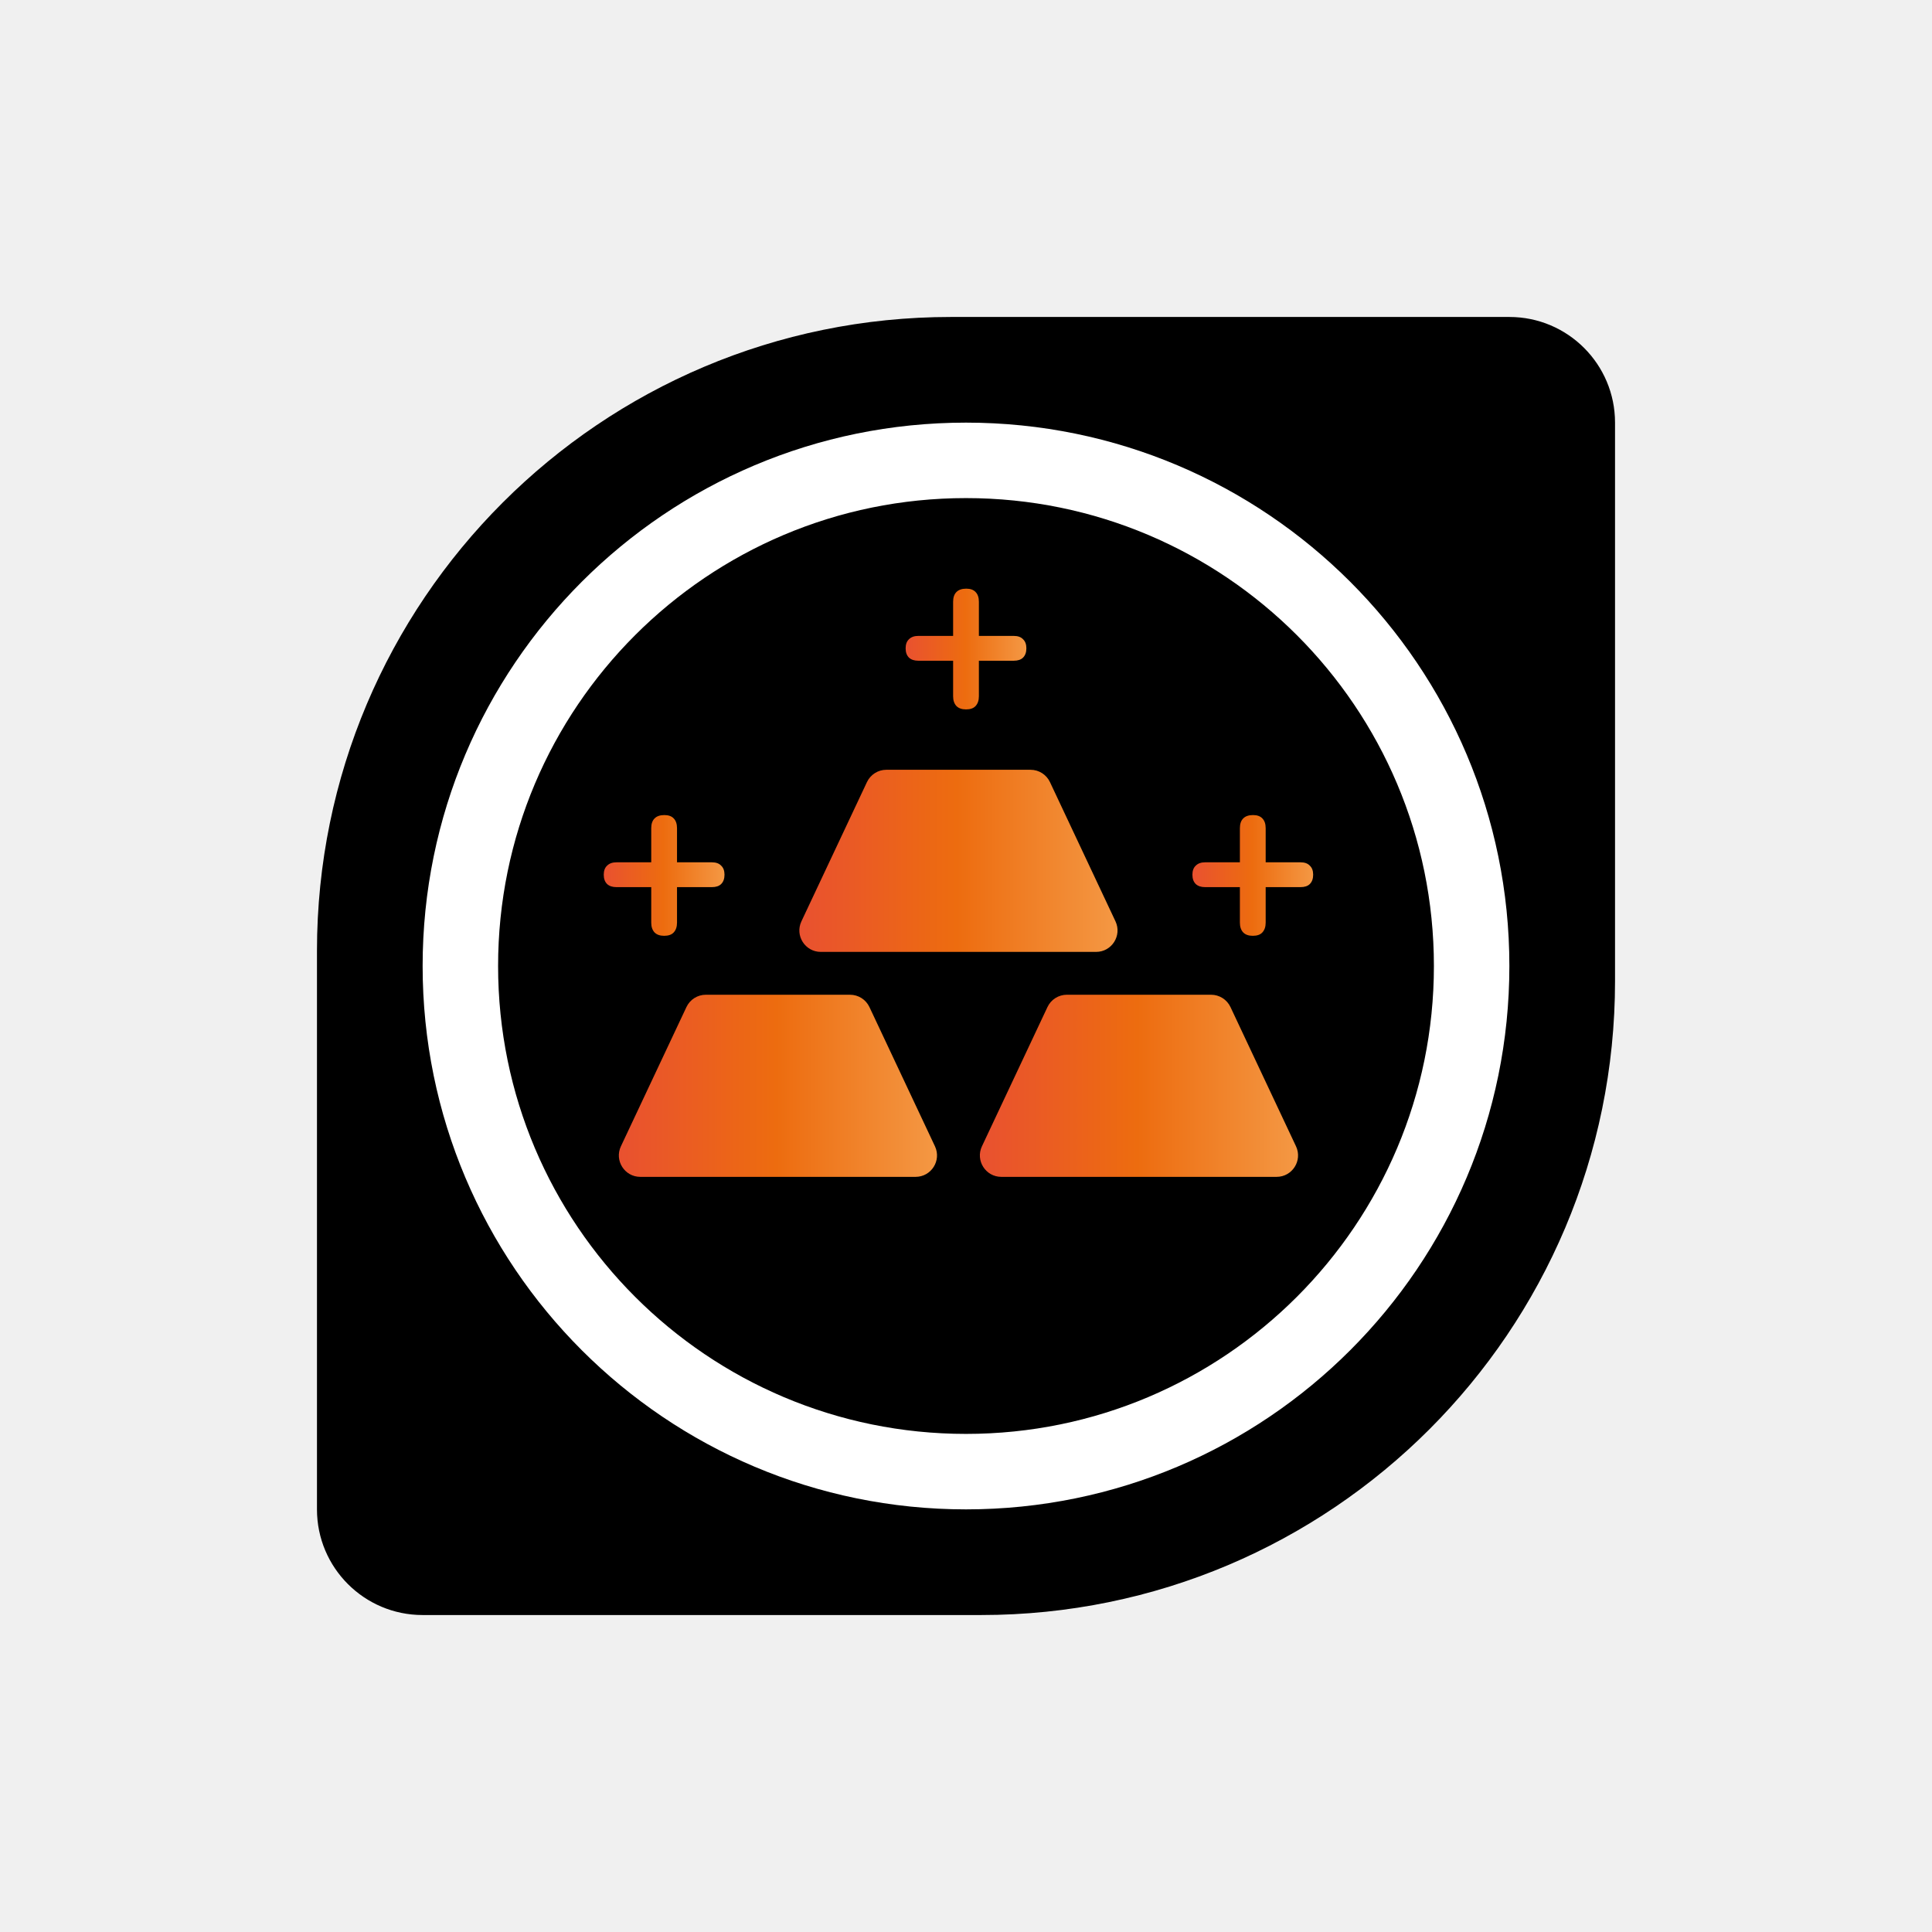
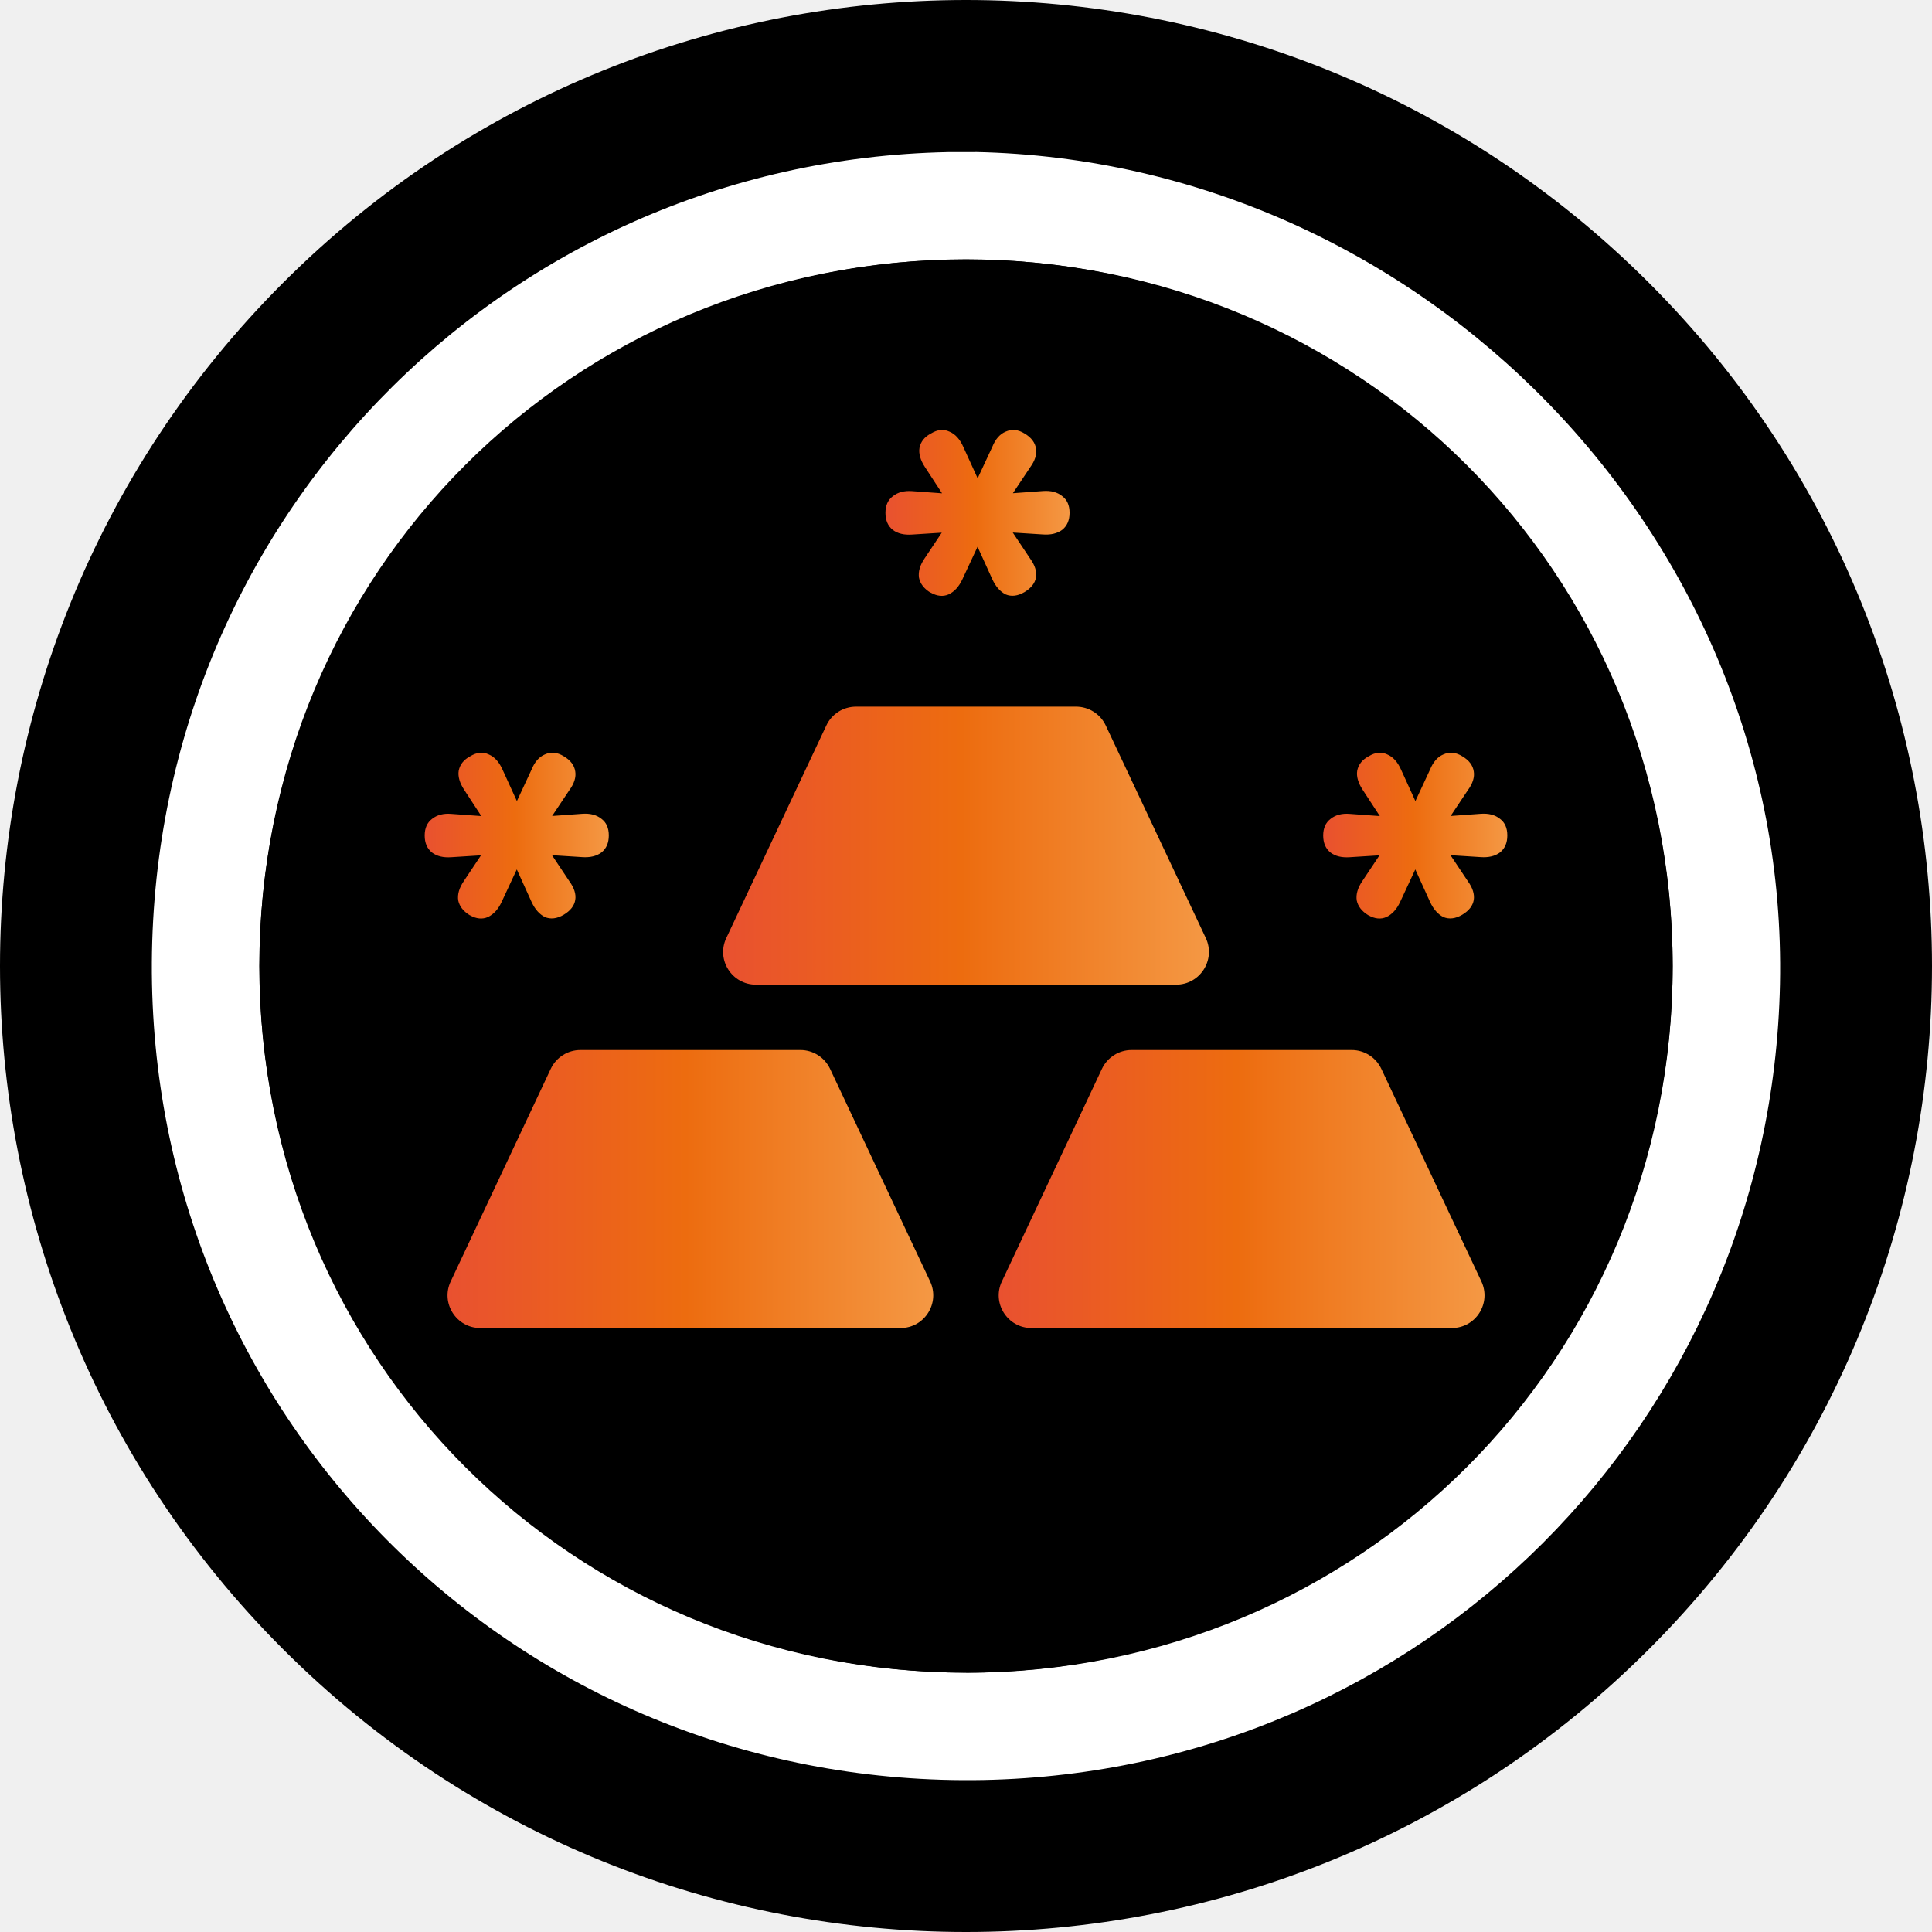
- <svg xmlns="http://www.w3.org/2000/svg" width="305" height="305" viewBox="0 0 305 305" fill="none">
-   <path d="M50.039 150.117C50.039 94.846 94.846 50.039 150.117 50.039H238.281C247.493 50.039 254.961 57.507 254.961 66.719V154.883C254.961 210.154 210.154 254.961 154.883 254.961H66.719C57.507 254.961 50.039 247.493 50.039 238.281V150.117Z" fill="black" />
-   <path fill-rule="evenodd" clip-rule="evenodd" d="M152.5 226.367C193.296 226.367 226.367 193.296 226.367 152.5C226.367 111.704 193.296 78.633 152.5 78.633C111.704 78.633 78.633 111.704 78.633 152.5C78.633 193.296 111.704 226.367 152.5 226.367ZM152.5 238.281C199.876 238.281 238.281 199.876 238.281 152.5C238.281 105.124 199.876 66.719 152.5 66.719C105.124 66.719 66.719 105.124 66.719 152.5C66.719 199.876 105.124 238.281 152.5 238.281Z" fill="white" />
-   <path d="M173.035 150.274H129.578C127.099 150.274 125.462 147.696 126.517 145.451L136.864 123.465C137.422 122.28 138.615 121.523 139.925 121.523H162.692C164.002 121.523 165.195 122.28 165.753 123.465L176.1 145.451C177.151 147.694 175.515 150.274 173.035 150.274V150.274Z" fill="url(#paint0_linear_2313_19522)" />
-   <path d="M144.539 185.788H101.082C98.603 185.788 96.966 183.209 98.021 180.964L108.368 158.979C108.926 157.793 110.118 157.037 111.429 157.037L134.193 157.038C135.504 157.038 136.696 157.794 137.255 158.98L147.601 180.966C148.655 183.209 147.019 185.788 144.54 185.788L144.539 185.788Z" fill="url(#paint1_linear_2313_19522)" />
-   <path d="M201.533 185.788H158.076C155.597 185.788 153.96 183.209 155.015 180.964L165.362 158.979C165.92 157.793 167.113 157.037 168.423 157.037H191.19C192.5 157.037 193.693 157.793 194.251 158.979L204.598 180.964C205.651 183.209 204.014 185.788 201.534 185.788H201.533Z" fill="url(#paint2_linear_2313_19522)" />
-   <path d="M197.773 147.734C197.12 147.734 196.618 147.559 196.267 147.207C195.915 146.83 195.739 146.315 195.739 145.662V140.049H190.239C189.611 140.049 189.121 139.886 188.77 139.559C188.418 139.208 188.242 138.718 188.242 138.09C188.242 137.462 188.418 136.985 188.77 136.659C189.121 136.307 189.611 136.131 190.239 136.131H195.739V130.744C195.739 130.066 195.915 129.551 196.267 129.199C196.618 128.848 197.133 128.672 197.811 128.672C198.464 128.672 198.954 128.848 199.28 129.199C199.632 129.551 199.808 130.066 199.808 130.744V136.131H205.308C205.961 136.131 206.451 136.307 206.777 136.659C207.129 136.985 207.305 137.462 207.305 138.09C207.305 138.718 207.129 139.208 206.777 139.559C206.451 139.886 205.961 140.049 205.308 140.049H199.808V145.662C199.808 146.315 199.632 146.83 199.28 147.207C198.954 147.559 198.452 147.734 197.773 147.734Z" fill="url(#paint3_linear_2313_19522)" />
-   <path d="M104.844 147.734C104.191 147.734 103.688 147.559 103.337 147.207C102.985 146.83 102.809 146.315 102.809 145.662V140.049H97.309C96.681 140.049 96.192 139.886 95.84 139.559C95.488 139.208 95.312 138.718 95.312 138.09C95.312 137.462 95.488 136.985 95.84 136.659C96.192 136.307 96.681 136.131 97.309 136.131H102.809V130.744C102.809 130.066 102.985 129.551 103.337 129.199C103.688 128.848 104.203 128.672 104.881 128.672C105.534 128.672 106.024 128.848 106.351 129.199C106.702 129.551 106.878 130.066 106.878 130.744V136.131H112.378C113.031 136.131 113.521 136.307 113.848 136.659C114.199 136.985 114.375 137.462 114.375 138.09C114.375 138.718 114.199 139.208 113.848 139.559C113.521 139.886 113.031 140.049 112.378 140.049H106.878V145.662C106.878 146.315 106.702 146.83 106.351 147.207C106.024 147.559 105.522 147.734 104.844 147.734Z" fill="url(#paint4_linear_2313_19522)" />
-   <path d="M152.5 111.992C151.847 111.992 151.345 111.816 150.993 111.465C150.641 111.088 150.466 110.573 150.466 109.92V104.307H144.965C144.338 104.307 143.848 104.144 143.496 103.817C143.145 103.466 142.969 102.976 142.969 102.348C142.969 101.72 143.145 101.243 143.496 100.916C143.848 100.565 144.338 100.389 144.965 100.389H150.466V95.002C150.466 94.324 150.641 93.809 150.993 93.457C151.345 93.106 151.86 92.93 152.538 92.93C153.191 92.93 153.68 93.106 154.007 93.457C154.359 93.809 154.534 94.324 154.534 95.002V100.389H160.035C160.688 100.389 161.177 100.565 161.504 100.916C161.855 101.243 162.031 101.72 162.031 102.348C162.031 102.976 161.855 103.466 161.504 103.817C161.177 104.144 160.688 104.307 160.035 104.307H154.534V109.92C154.534 110.573 154.359 111.088 154.007 111.465C153.68 111.816 153.178 111.992 152.5 111.992Z" fill="url(#paint5_linear_2313_19522)" />
+ <svg xmlns="http://www.w3.org/2000/svg" xmlns:xlink="http://www.w3.org/1999/xlink" viewBox="0 0 199.8 199.8">
  <defs>
-     <linearGradient id="paint0_linear_2313_19522" x1="126.191" y1="135.899" x2="176.424" y2="135.899" gradientUnits="userSpaceOnUse">
-       <stop stop-color="#E95130" />
-       <stop offset="0.495" stop-color="#ED6C0F" />
-       <stop offset="1" stop-color="#F49844" />
+     <style>.j{fill:#fff;}.k{fill:url(#f);}.l{fill:url(#g);}.m{fill:url(#i);}.n{fill:url(#h);}.o{fill:url(#d);}.p{fill:url(#e);}</style>
+     <linearGradient id="d" x1="74.78" y1="205.48" x2="125.02" y2="205.48" gradientTransform="translate(0 292.93) scale(1 -1)" gradientUnits="userSpaceOnUse">
+       <stop offset="0" stop-color="#e95130" />
+       <stop offset=".49" stop-color="#ed6c0f" />
+       <stop offset="1" stop-color="#f49844" />
    </linearGradient>
-     <linearGradient id="paint1_linear_2313_19522" x1="97.695" y1="171.413" x2="147.926" y2="171.413" gradientUnits="userSpaceOnUse">
-       <stop stop-color="#E95130" />
-       <stop offset="0.495" stop-color="#ED6C0F" />
-       <stop offset="1" stop-color="#F49844" />
-     </linearGradient>
-     <linearGradient id="paint2_linear_2313_19522" x1="154.689" y1="171.413" x2="204.923" y2="171.413" gradientUnits="userSpaceOnUse">
-       <stop stop-color="#E95130" />
-       <stop offset="0.495" stop-color="#ED6C0F" />
-       <stop offset="1" stop-color="#F49844" />
-     </linearGradient>
-     <linearGradient id="paint3_linear_2313_19522" x1="188.242" y1="138.203" x2="207.305" y2="138.203" gradientUnits="userSpaceOnUse">
-       <stop stop-color="#E95130" />
-       <stop offset="0.495" stop-color="#ED6C0F" />
-       <stop offset="1" stop-color="#F49844" />
-     </linearGradient>
-     <linearGradient id="paint4_linear_2313_19522" x1="95.312" y1="138.203" x2="114.375" y2="138.203" gradientUnits="userSpaceOnUse">
-       <stop stop-color="#E95130" />
-       <stop offset="0.495" stop-color="#ED6C0F" />
-       <stop offset="1" stop-color="#F49844" />
-     </linearGradient>
-     <linearGradient id="paint5_linear_2313_19522" x1="142.969" y1="102.461" x2="162.031" y2="102.461" gradientUnits="userSpaceOnUse">
-       <stop stop-color="#E95130" />
-       <stop offset="0.495" stop-color="#ED6C0F" />
-       <stop offset="1" stop-color="#F49844" />
-     </linearGradient>
+     <linearGradient id="e" x1="46.29" y1="169.97" x2="96.52" y2="169.97" xlink:href="#d" />
+     <linearGradient id="f" x1="103.28" y1="169.97" x2="153.51" y2="169.97" xlink:href="#d" />
+     <linearGradient id="g" x1="136.83" y1="206.51" x2="155.9" y2="206.51" xlink:href="#d" />
+     <linearGradient id="h" x1="91.56" y1="239.87" x2="110.62" y2="239.87" xlink:href="#d" />
+     <linearGradient id="i" x1="43.9" y1="206.51" x2="62.97" y2="206.51" xlink:href="#d" />
  </defs>
+   <g id="a" />
+   <g id="b">
+     <g id="c">
+       <g>
+         <g>
+           <circle cx="99.9" cy="99.9" r="99.9" transform="translate(-41.38 99.9) rotate(-45)" />
+           <path class="j" d="M100.83,15.73h-2.78C51.8,16.65,14.8,54.58,15.72,101.75c.92,46.25,38.85,83.25,86.03,82.33,45.33-.92,81.4-37,82.33-82.33,.93-46.25-37-85.1-83.25-86.03Zm-.92,157.25c-40.7,0-73.08-32.38-73.08-73.08S59.2,26.83,99.9,26.83s73.08,32.38,73.08,73.08-32.38,73.08-73.08,73.08Z" />
+           <circle cx="99.9" cy="99.9" r="73.08" transform="translate(-41.38 99.9) rotate(-45)" />
+         </g>
+         <g>
+           <path class="o" d="M121.63,101.83h-43.46c-2.48,0-4.12-2.58-3.06-4.82l10.35-21.99c.56-1.19,1.75-1.94,3.06-1.94h22.77c1.31,0,2.5,.76,3.06,1.94l10.35,21.99c1.05,2.24-.59,4.82-3.07,4.82h0Z" />
+           <path class="p" d="M93.13,137.34H49.67c-2.48,0-4.12-2.58-3.06-4.82l10.35-21.99c.56-1.18,1.75-1.94,3.06-1.94h22.76c1.31,0,2.5,.76,3.06,1.94l10.35,21.99c1.05,2.24-.58,4.82-3.06,4.82h0Z" />
+           <path class="k" d="M150.13,137.34h-43.46c-2.48,0-4.12-2.58-3.06-4.82l10.35-21.99c.56-1.18,1.75-1.94,3.06-1.94h22.77c1.31,0,2.5,.76,3.06,1.94l10.35,21.99c1.05,2.25-.58,4.82-3.06,4.82h0Z" />
+           <path class="l" d="M141.5,94.65c-.67-.41-1.06-.92-1.19-1.52-.1-.64,.1-1.3,.57-2l2.86-4.29,1.05,1.48-5.19,.33c-.83,.06-1.49-.1-2-.48-.51-.41-.76-1-.76-1.76s.25-1.33,.76-1.72c.51-.41,1.18-.59,2-.52l5.19,.38-1,1.52-2.86-4.38c-.48-.73-.67-1.4-.57-2,.13-.63,.52-1.13,1.19-1.48,.67-.41,1.3-.48,1.91-.19,.6,.25,1.08,.78,1.43,1.57l1.91,4.19h-.86l1.95-4.19c.32-.79,.78-1.32,1.38-1.57,.64-.29,1.29-.22,1.95,.19,.7,.41,1.1,.94,1.19,1.57,.1,.6-.11,1.26-.62,1.95l-2.86,4.29-1-1.48,5.19-.38c.83-.06,1.49,.11,2,.52,.51,.38,.76,.95,.76,1.72s-.25,1.35-.76,1.76c-.51,.38-1.18,.54-2,.48l-5.19-.33,1-1.48,2.86,4.29c.51,.7,.71,1.35,.62,1.95-.1,.6-.49,1.11-1.19,1.53-.7,.41-1.35,.49-1.95,.24-.57-.29-1.03-.81-1.38-1.57l-1.95-4.29h.86l-2,4.29c-.35,.76-.83,1.29-1.43,1.57-.57,.25-1.19,.19-1.86-.19Z" />
+           <path class="n" d="M96.23,61.29c-.67-.41-1.06-.92-1.19-1.53-.1-.64,.1-1.3,.57-2l2.86-4.29,1.05,1.48-5.19,.33c-.83,.06-1.49-.1-2-.48-.51-.41-.76-1-.76-1.76s.25-1.33,.76-1.72c.51-.41,1.18-.59,2-.53l5.19,.38-1,1.53-2.86-4.39c-.48-.73-.67-1.4-.57-2,.13-.64,.52-1.13,1.19-1.48,.67-.41,1.3-.48,1.91-.19,.6,.25,1.08,.78,1.43,1.57l1.91,4.19h-.86l1.95-4.19c.32-.79,.78-1.32,1.38-1.57,.64-.29,1.29-.22,1.95,.19,.7,.41,1.1,.94,1.19,1.57,.1,.6-.11,1.25-.62,1.95l-2.86,4.29-1-1.48,5.19-.38c.83-.06,1.49,.11,2,.53,.51,.38,.76,.95,.76,1.72s-.25,1.35-.76,1.76c-.51,.38-1.18,.54-2,.48l-5.19-.33,1-1.48,2.86,4.29c.51,.7,.71,1.35,.62,1.95-.1,.6-.49,1.11-1.19,1.53-.7,.41-1.35,.49-1.95,.24-.57-.29-1.03-.81-1.38-1.57l-1.95-4.29h.86l-2,4.29c-.35,.76-.83,1.29-1.43,1.57-.57,.25-1.19,.19-1.86-.19Z" />
+           <path class="m" d="M48.58,94.65c-.67-.41-1.06-.92-1.19-1.52-.1-.64,.1-1.3,.57-2l2.86-4.29,1.05,1.48-5.19,.33c-.83,.06-1.49-.1-2-.48-.51-.41-.76-1-.76-1.76s.25-1.33,.76-1.72c.51-.41,1.18-.59,2-.52l5.19,.38-1,1.52-2.86-4.38c-.48-.73-.67-1.4-.57-2,.13-.63,.52-1.13,1.19-1.48,.67-.41,1.3-.48,1.91-.19,.6,.25,1.08,.78,1.43,1.57l1.91,4.19h-.86l1.95-4.19c.32-.79,.78-1.32,1.38-1.57,.63-.29,1.29-.22,1.95,.19,.7,.41,1.1,.94,1.19,1.57,.1,.6-.11,1.26-.62,1.95l-2.86,4.29-1-1.48,5.19-.38c.83-.06,1.49,.11,2,.52,.51,.38,.76,.95,.76,1.72s-.25,1.35-.76,1.76c-.51,.38-1.18,.54-2,.48l-5.19-.33,1-1.48,2.86,4.29c.51,.7,.72,1.35,.62,1.95-.1,.6-.49,1.11-1.19,1.53-.7,.41-1.35,.49-1.95,.24-.57-.29-1.03-.81-1.38-1.57l-1.95-4.29h.86l-2,4.29c-.35,.76-.83,1.29-1.43,1.57-.57,.25-1.19,.19-1.86-.19Z" />
+         </g>
+       </g>
+     </g>
+   </g>
</svg>
